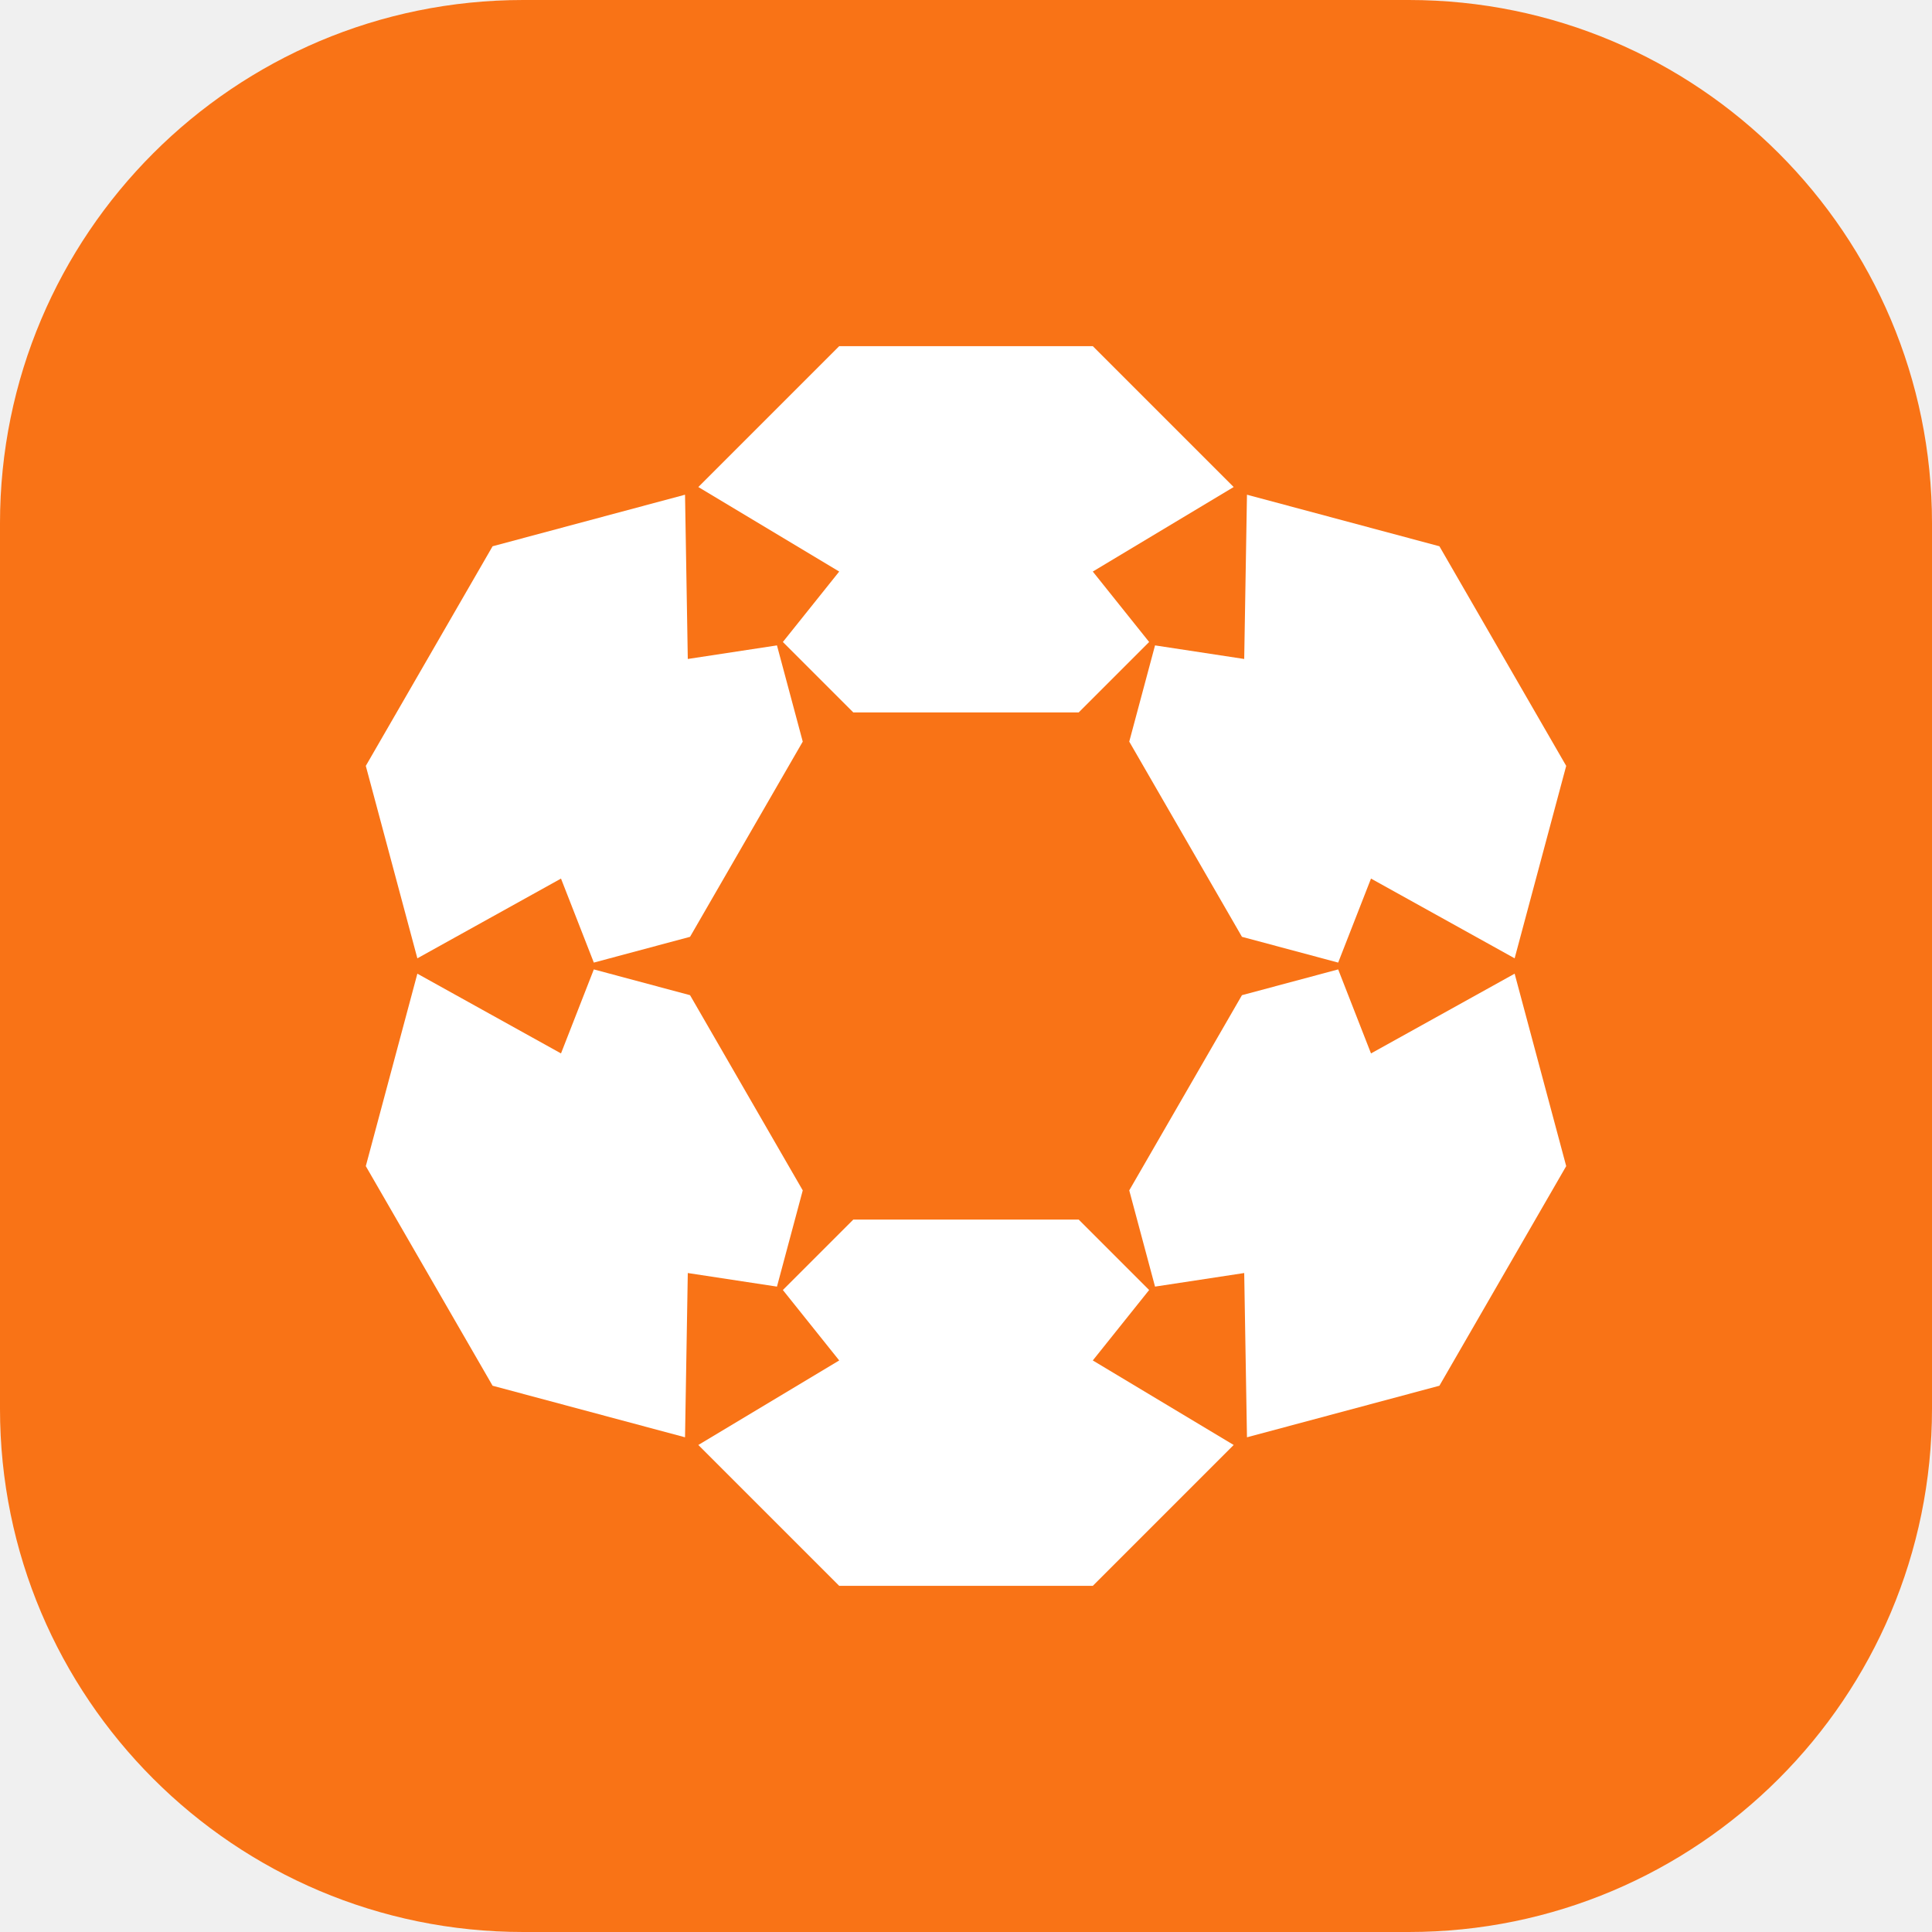
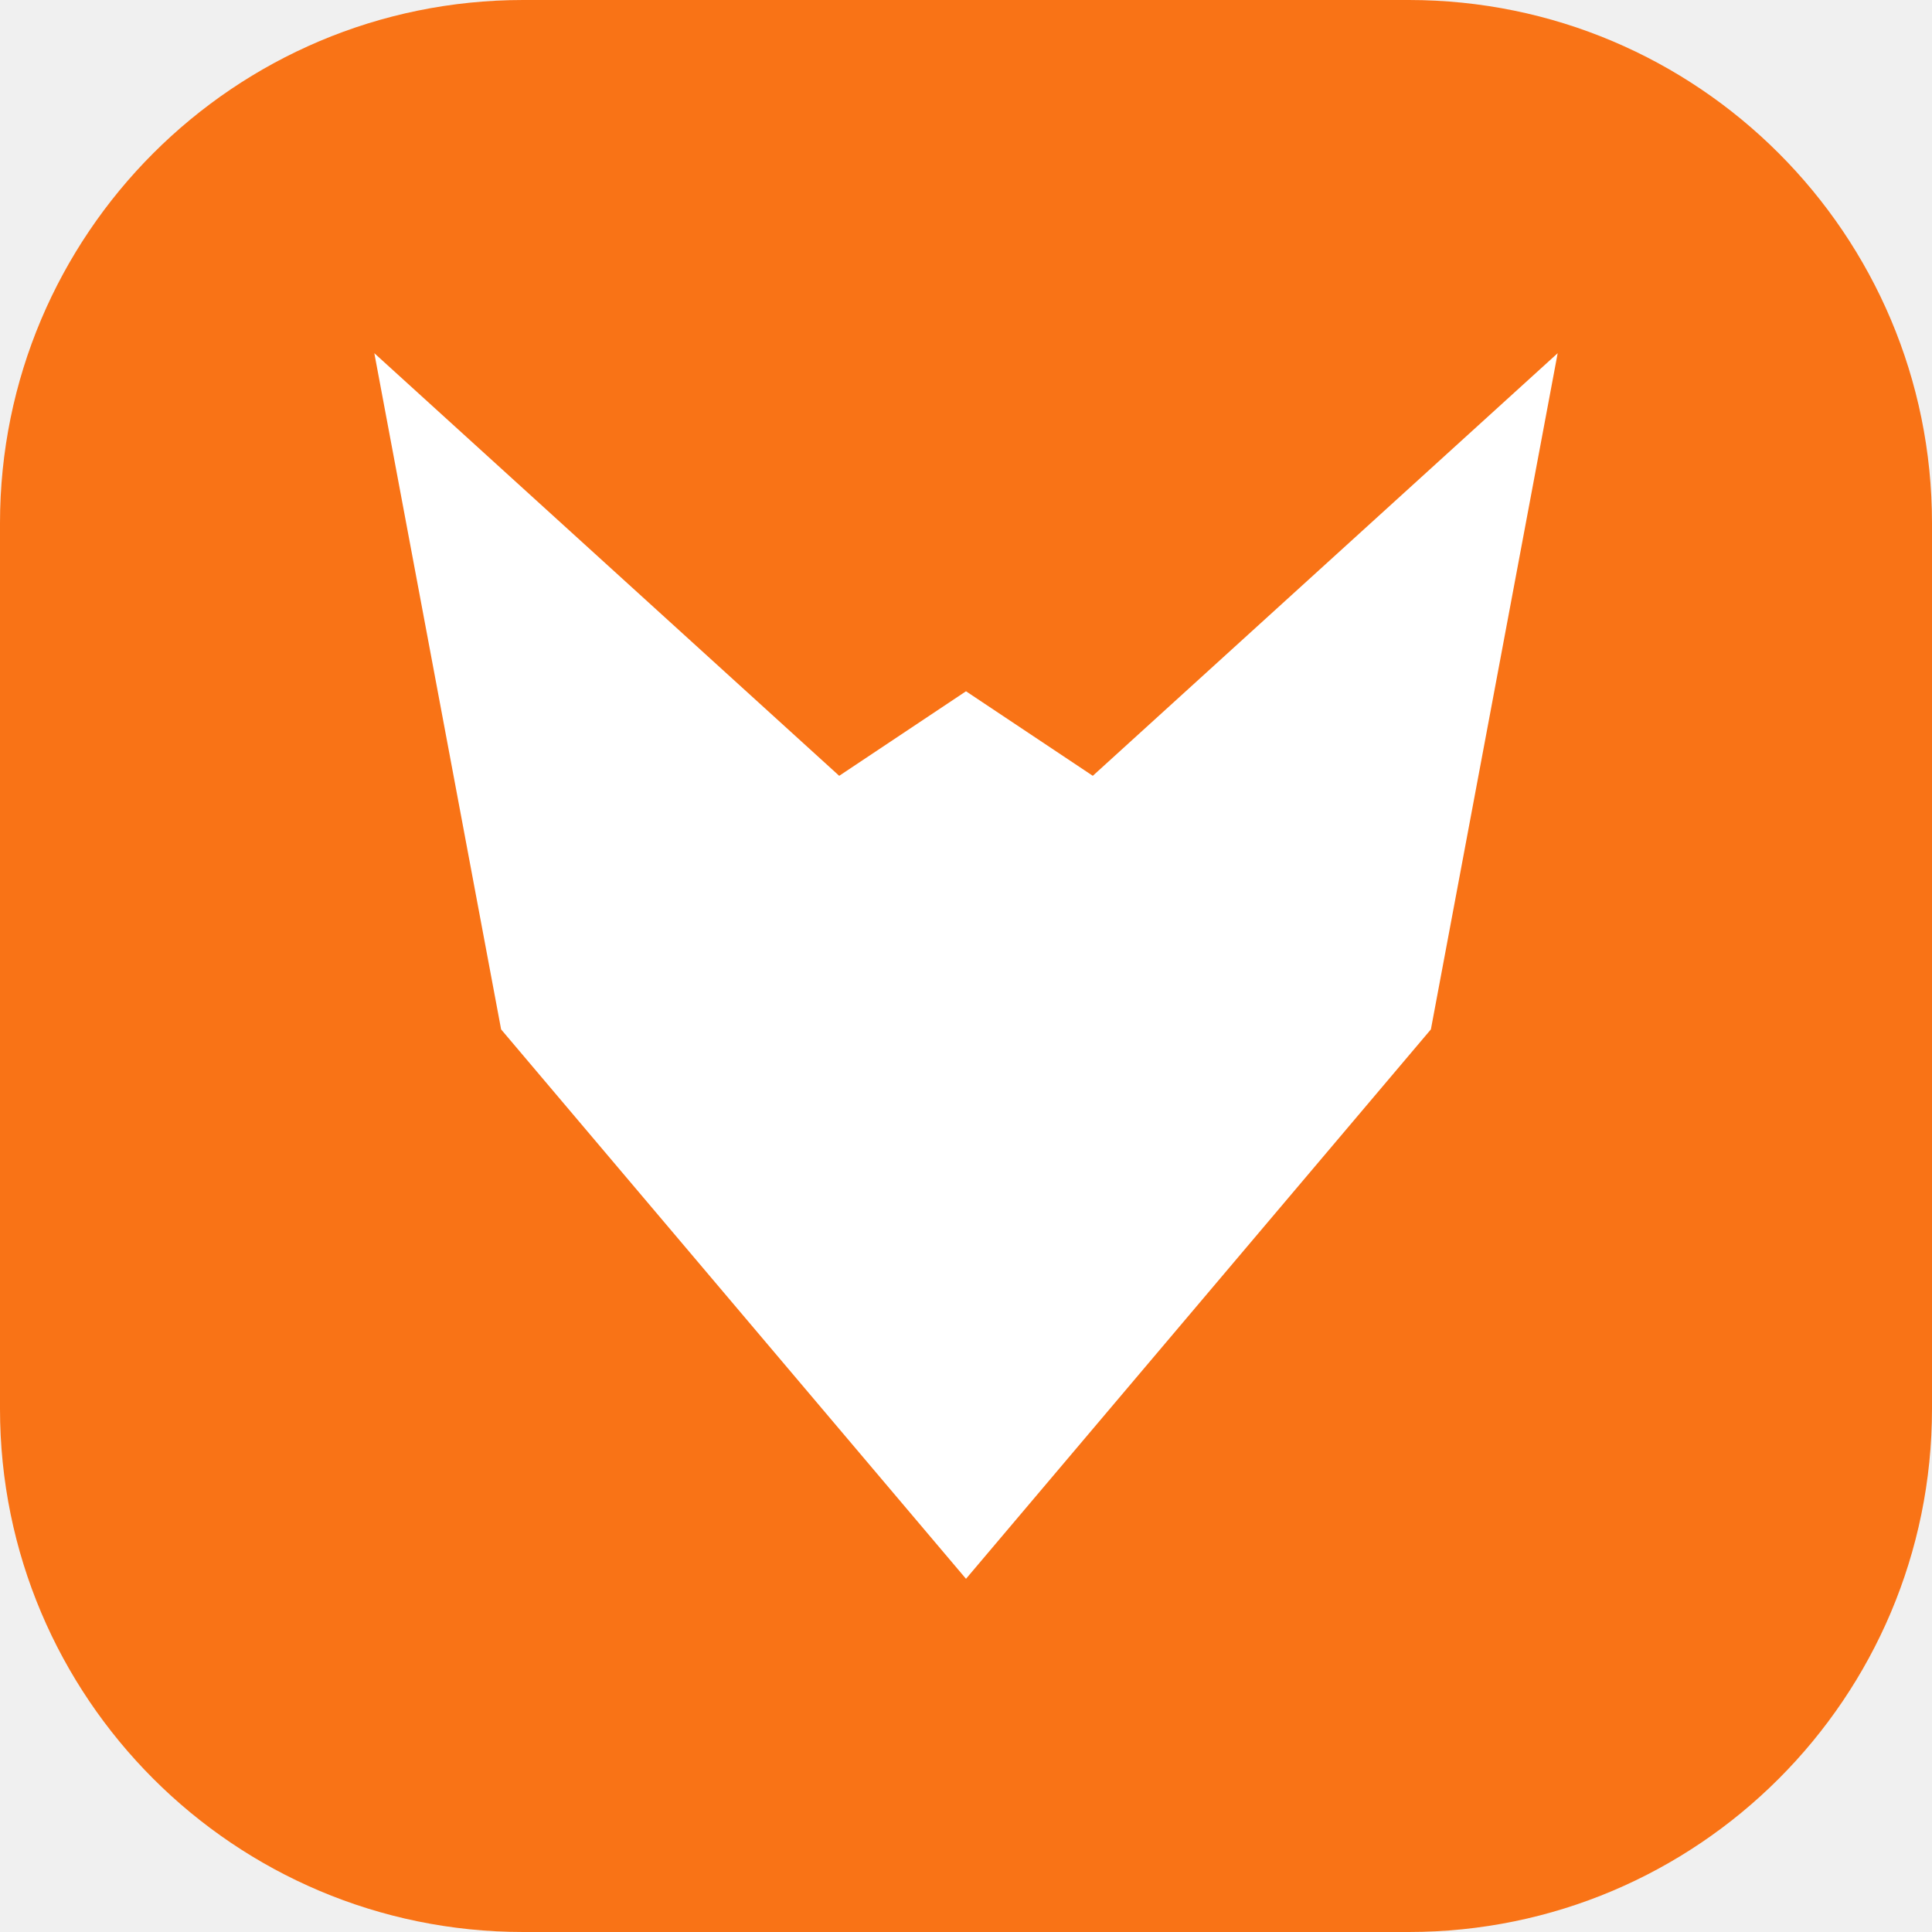
<svg xmlns="http://www.w3.org/2000/svg" viewBox="0 0 96 96">
-   <defs>
-     <path id="mark" d="M-9-44H9L19-34L9-28L13-23L8-18H-8L-13-23L-9-28L-19-34Z" />
-   </defs>
  <rect width="96" height="96" rx="26" fill="#f97316" />
-   <g fill="#ffffff" transform="translate(48 48) scale(0.7)">
-     <use href="#mark" />
-     <use href="#mark" transform="rotate(60)" />
-     <use href="#mark" transform="rotate(120)" />
-     <use href="#mark" transform="rotate(180)" />
-     <use href="#mark" transform="rotate(240)" />
-     <use href="#mark" transform="rotate(300)" />
-   </g>
+   <path fill="#ffffff" transform="translate(48 48) scale(0.7)" d="M-42-43.5L-9-13.5L0-19.5L9-13.5L42-43.5L33 4.5L0 43.5L-33 4.5Z" />
</svg>
